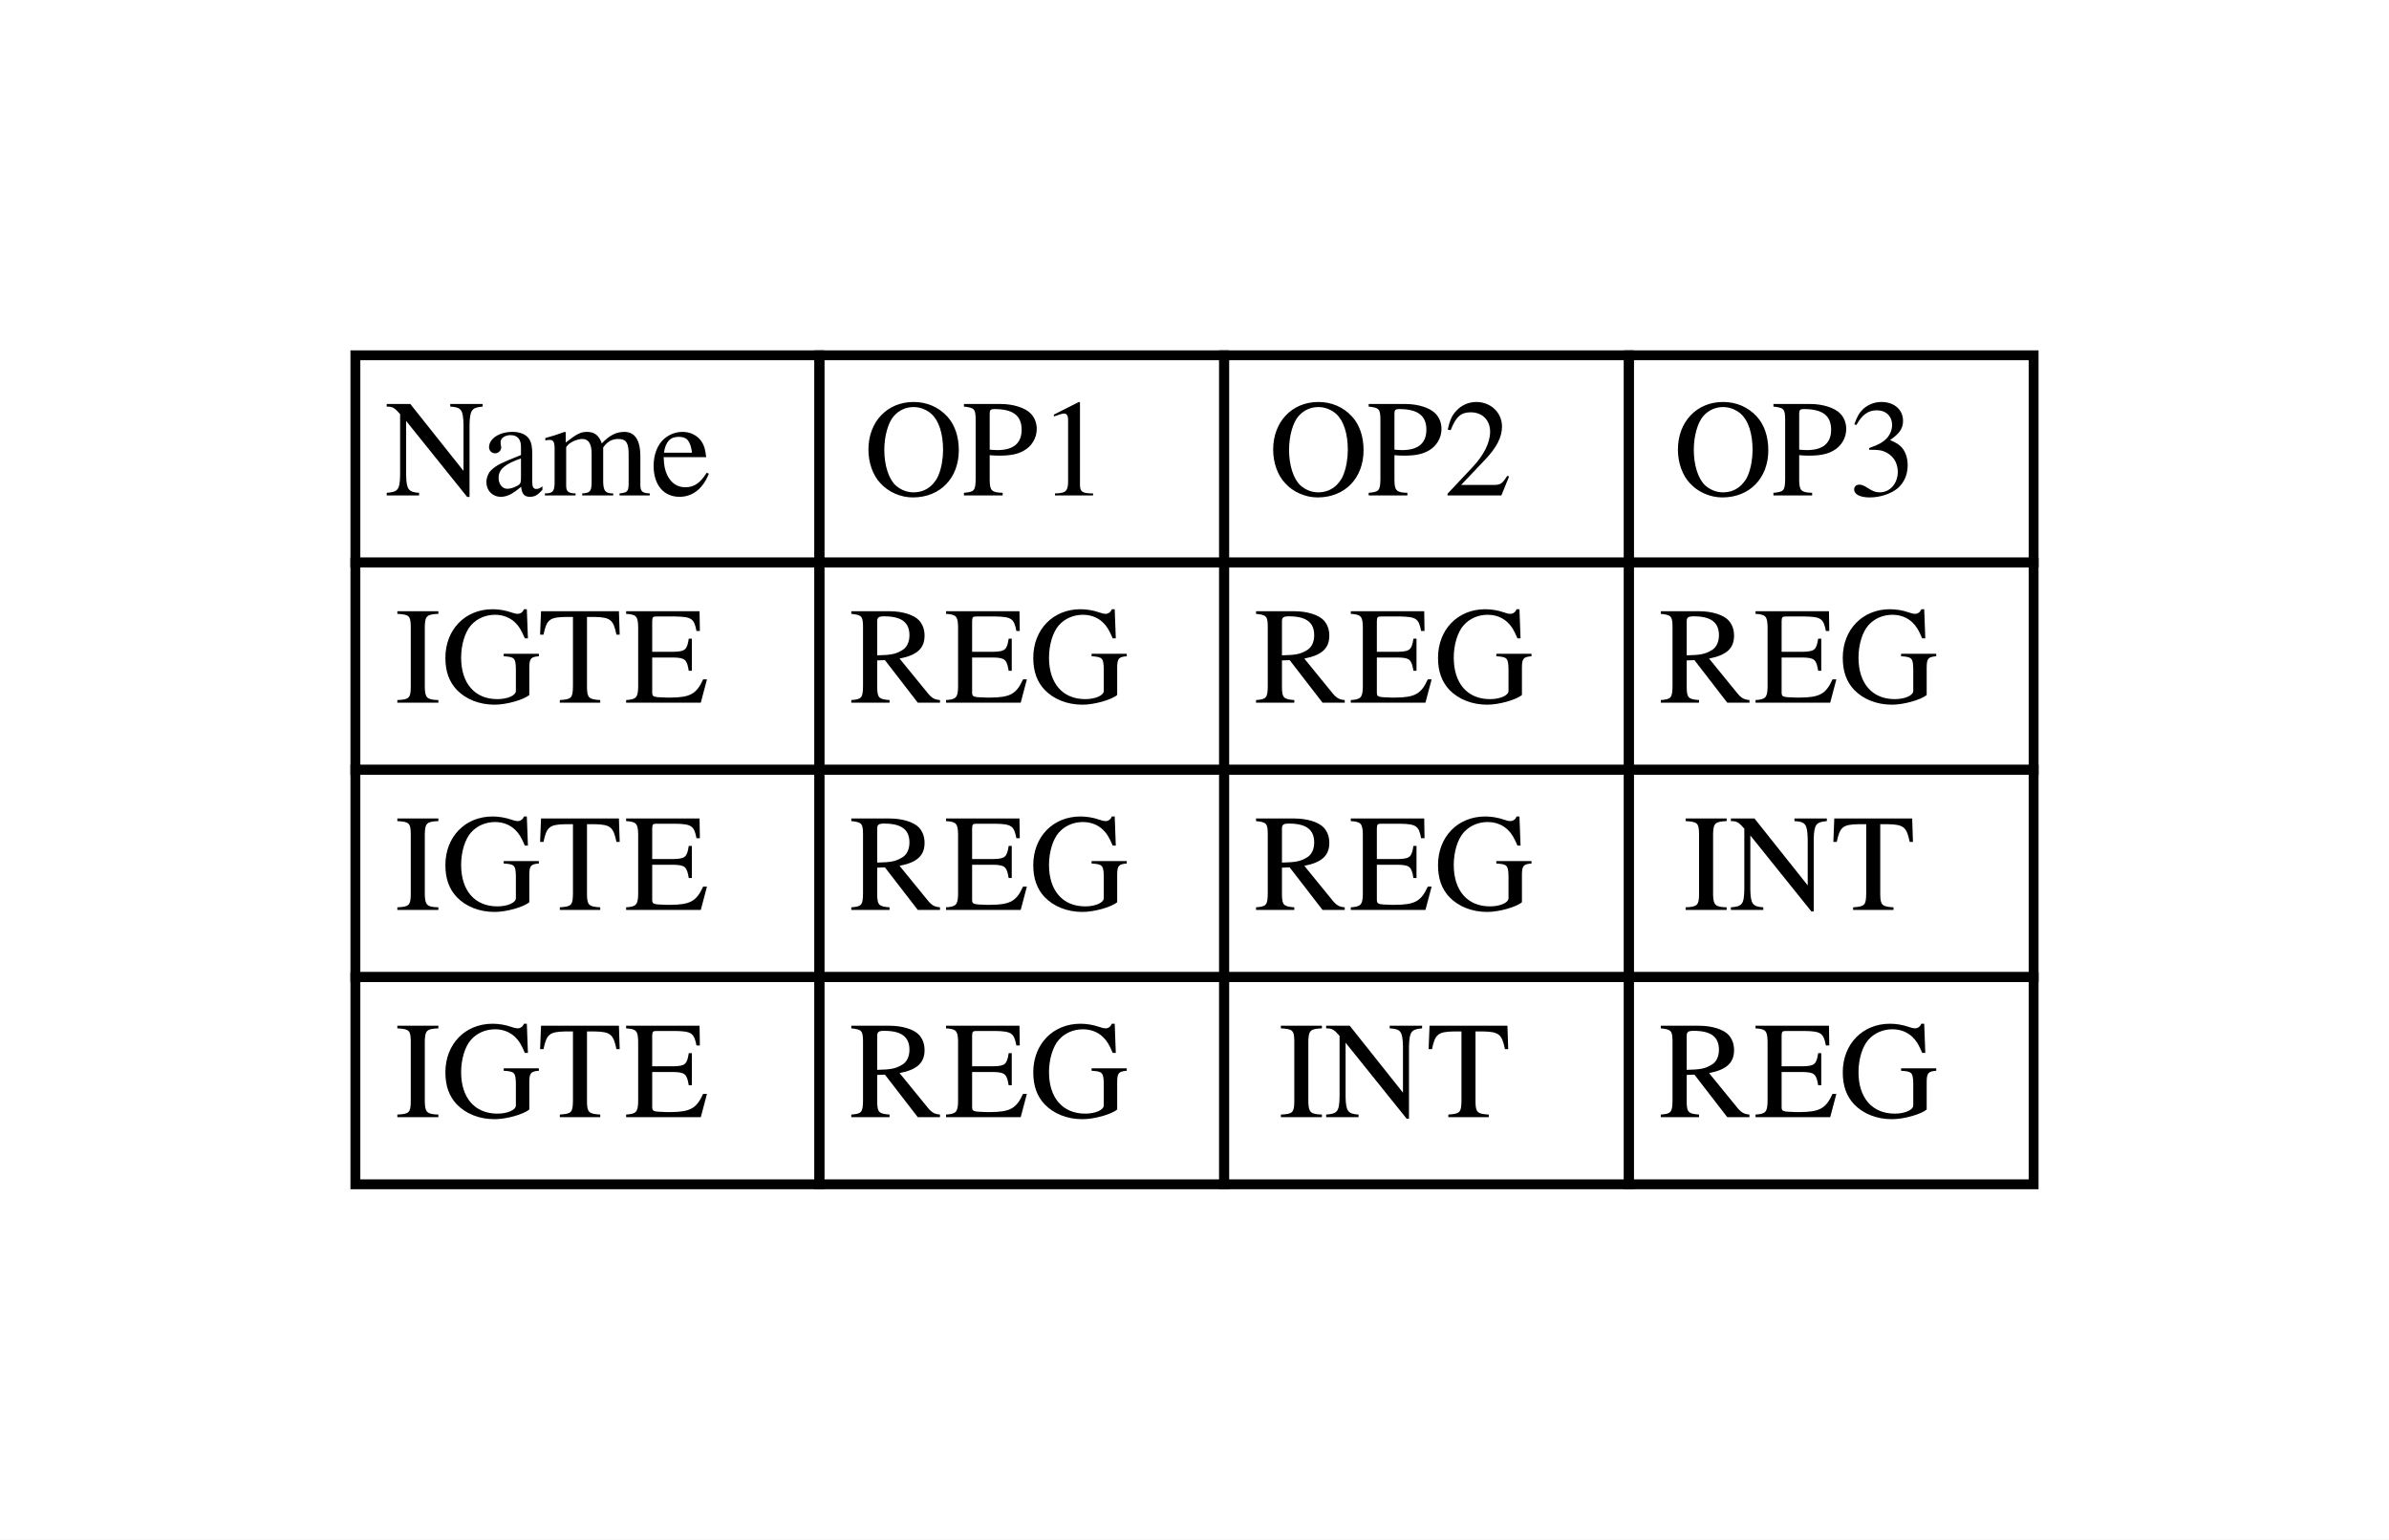
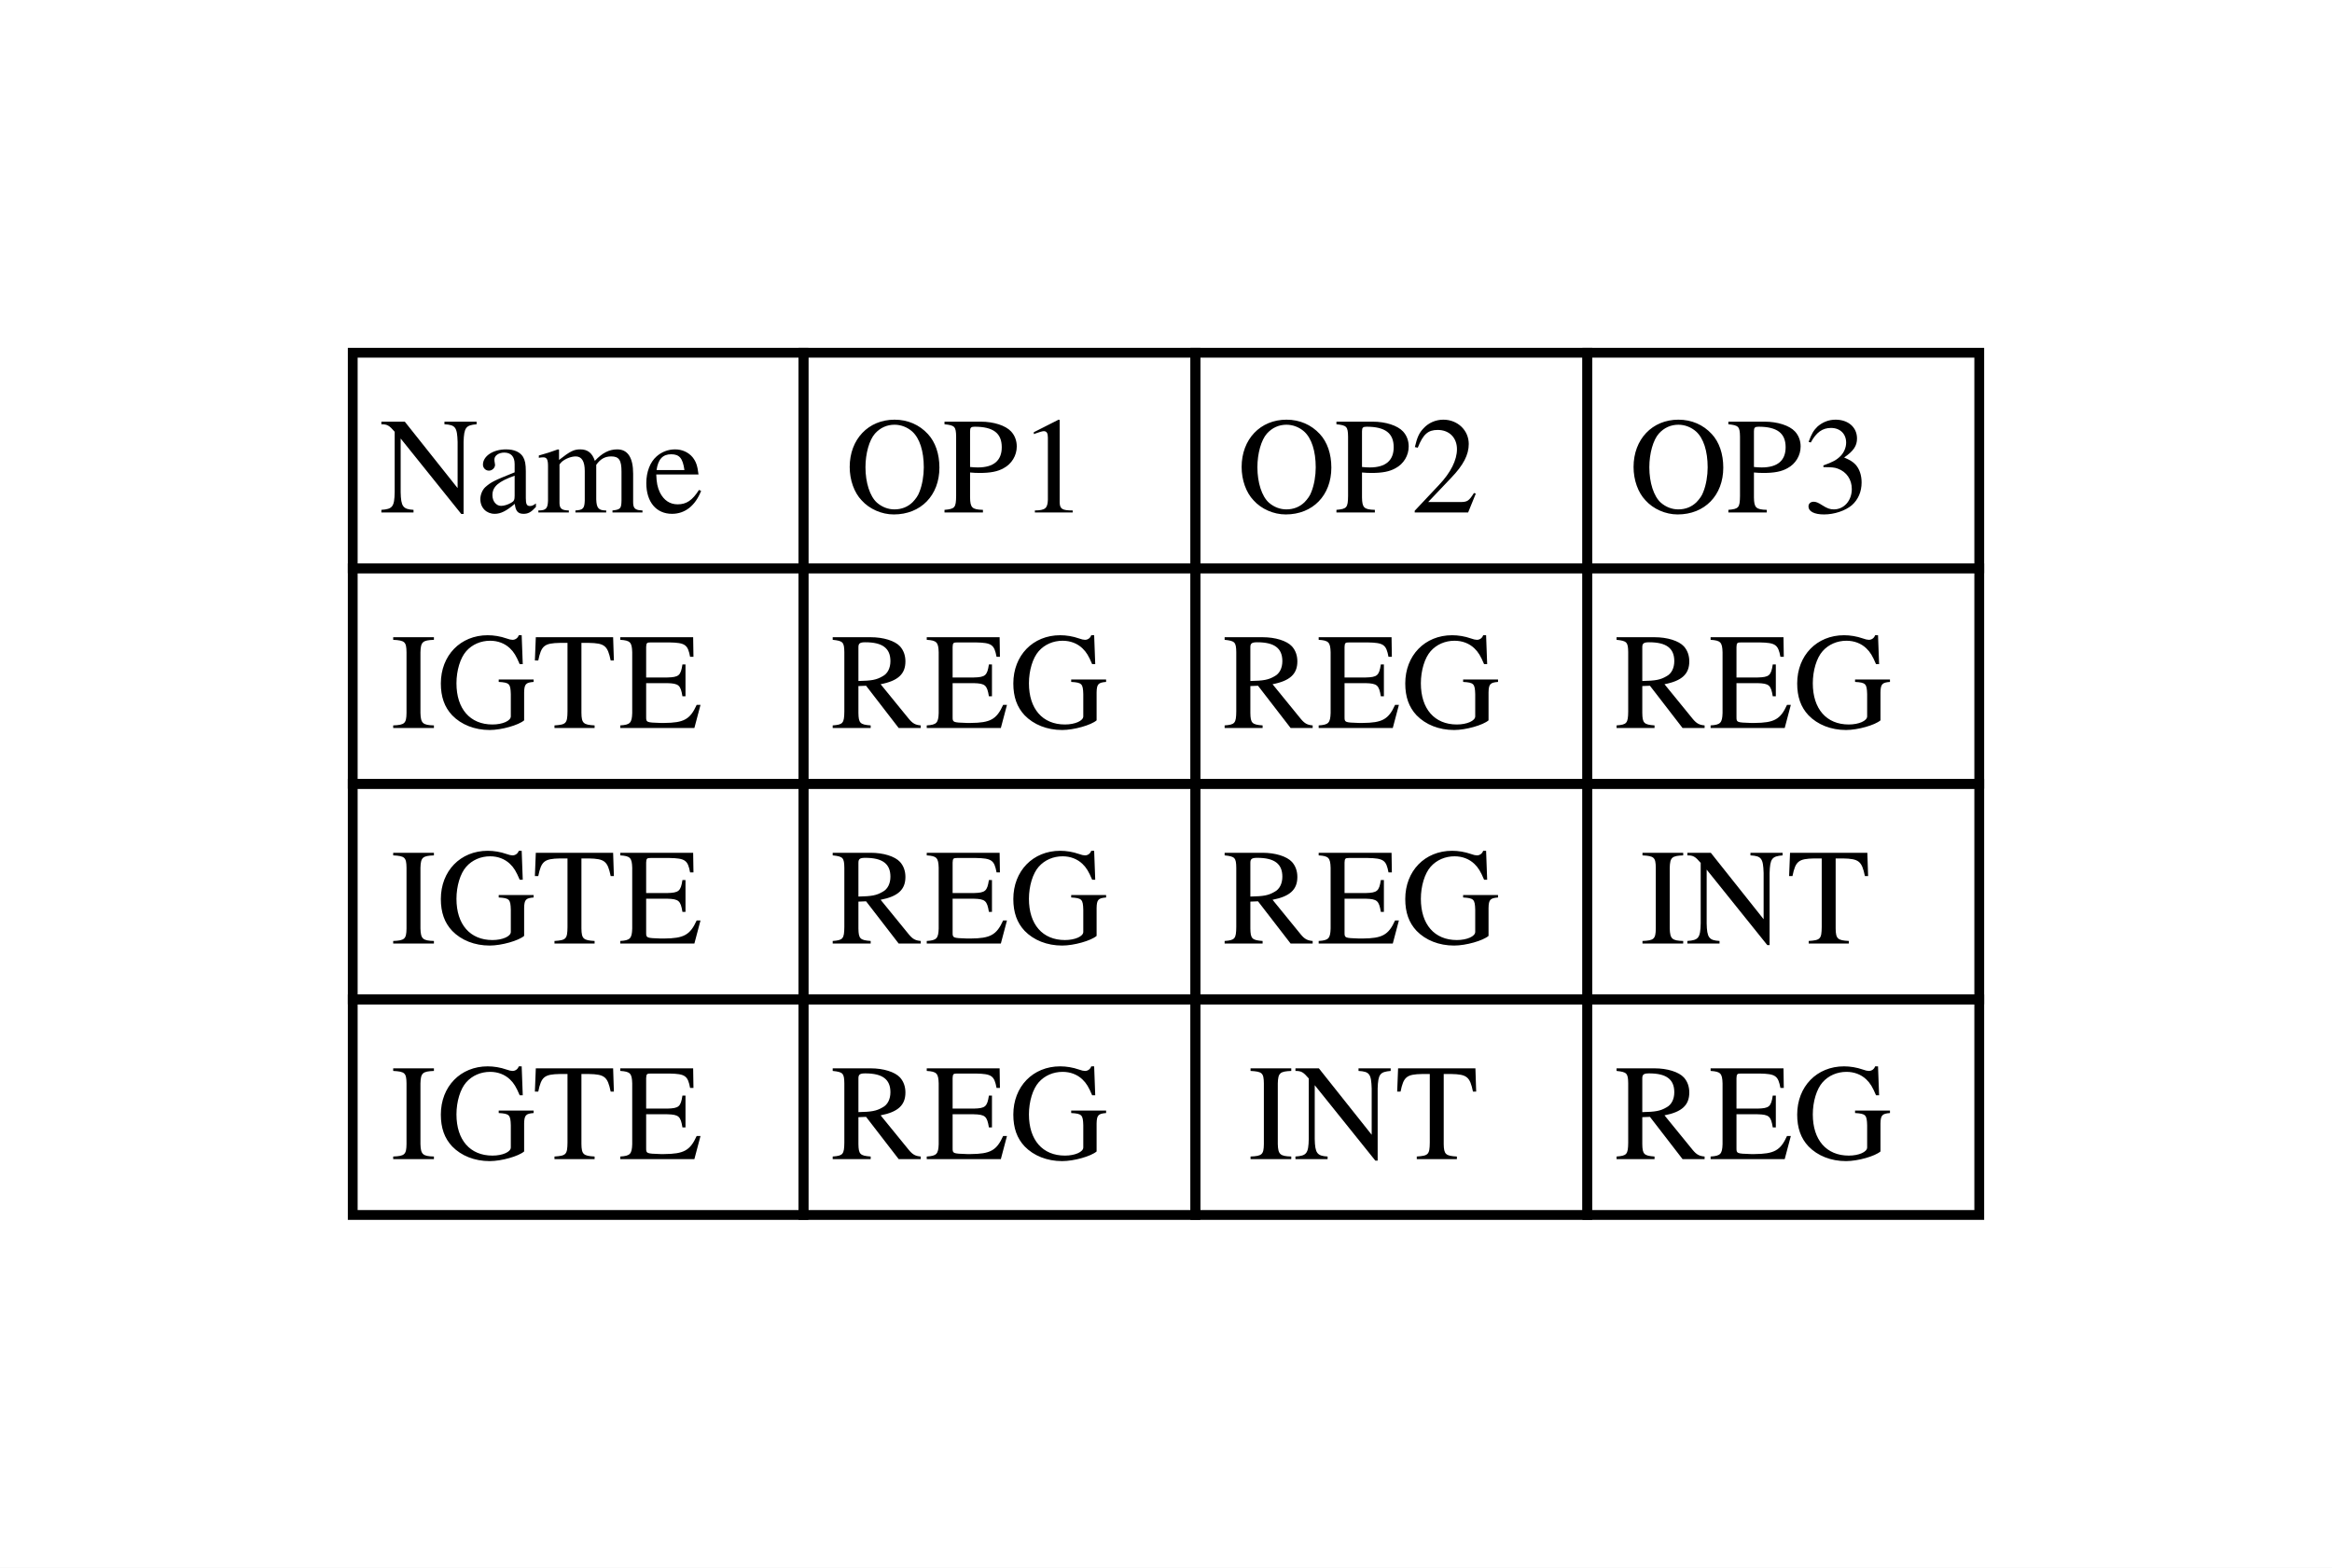
- <svg xmlns="http://www.w3.org/2000/svg" width="242pt" height="156pt" viewBox="0.00 0.00 242.00 156.00">
-   <g id="graph0" class="graph" transform="scale(1 1) rotate(0) translate(36 120)">
-     <polygon fill="white" stroke="none" points="-36,36 -36,-120 206,-120 206,36 -36,36" />
+ <svg xmlns="http://www.w3.org/2000/svg" width="238pt" height="160pt" viewBox="0.00 0.00 238.00 160.00">
+   <g id="graph0" class="graph" transform="scale(1 1) rotate(0) translate(36 124)">
+     <polygon fill="white" stroke="none" points="-36,36 -36,-124 202,-124 202,36 -36,36" />
    <g id="node1" class="node">
-       <polygon fill="none" stroke="black" points="0,-63 0,-84 47,-84 47,-63 0,-63" />
-       <text text-anchor="start" x="3" y="-69.8" font-family="Times,serif" font-size="14.00"> Name </text>
-       <polygon fill="none" stroke="black" points="47,-63 47,-84 88,-84 88,-63 47,-63" />
-       <text text-anchor="start" x="51.5" y="-69.8" font-family="Times,serif" font-size="14.00"> OP1 </text>
-       <polygon fill="none" stroke="black" points="88,-63 88,-84 129,-84 129,-63 88,-63" />
-       <text text-anchor="start" x="92.5" y="-69.8" font-family="Times,serif" font-size="14.00"> OP2 </text>
-       <polygon fill="none" stroke="black" points="129,-63 129,-84 170,-84 170,-63 129,-63" />
-       <text text-anchor="start" x="133.5" y="-69.8" font-family="Times,serif" font-size="14.00"> OP3 </text>
-       <polygon fill="none" stroke="black" points="0,-42 0,-63 47,-63 47,-42 0,-42" />
-       <text text-anchor="start" x="4" y="-48.8" font-family="Times,serif" font-size="14.00"> IGTE </text>
-       <polygon fill="none" stroke="black" points="47,-42 47,-63 88,-63 88,-42 47,-42" />
-       <text text-anchor="start" x="50" y="-48.8" font-family="Times,serif" font-size="14.00"> REG </text>
-       <polygon fill="none" stroke="black" points="88,-42 88,-63 129,-63 129,-42 88,-42" />
-       <text text-anchor="start" x="91" y="-48.8" font-family="Times,serif" font-size="14.00"> REG </text>
-       <polygon fill="none" stroke="black" points="129,-42 129,-63 170,-63 170,-42 129,-42" />
-       <text text-anchor="start" x="132" y="-48.8" font-family="Times,serif" font-size="14.00"> REG </text>
-       <polygon fill="none" stroke="black" points="0,-21 0,-42 47,-42 47,-21 0,-21" />
-       <text text-anchor="start" x="4" y="-27.8" font-family="Times,serif" font-size="14.00"> IGTE </text>
-       <polygon fill="none" stroke="black" points="47,-21 47,-42 88,-42 88,-21 47,-21" />
-       <text text-anchor="start" x="50" y="-27.8" font-family="Times,serif" font-size="14.00"> REG </text>
-       <polygon fill="none" stroke="black" points="88,-21 88,-42 129,-42 129,-21 88,-21" />
-       <text text-anchor="start" x="91" y="-27.8" font-family="Times,serif" font-size="14.00"> REG </text>
-       <polygon fill="none" stroke="black" points="129,-21 129,-42 170,-42 170,-21 129,-21" />
-       <text text-anchor="start" x="134.5" y="-27.8" font-family="Times,serif" font-size="14.00"> INT </text>
-       <polygon fill="none" stroke="black" points="0,0 0,-21 47,-21 47,0 0,0" />
-       <text text-anchor="start" x="4" y="-6.8" font-family="Times,serif" font-size="14.00"> IGTE </text>
-       <polygon fill="none" stroke="black" points="47,0 47,-21 88,-21 88,0 47,0" />
-       <text text-anchor="start" x="50" y="-6.8" font-family="Times,serif" font-size="14.00"> REG </text>
-       <polygon fill="none" stroke="black" points="88,0 88,-21 129,-21 129,0 88,0" />
-       <text text-anchor="start" x="93.5" y="-6.8" font-family="Times,serif" font-size="14.00"> INT </text>
-       <polygon fill="none" stroke="black" points="129,0 129,-21 170,-21 170,0 129,0" />
-       <text text-anchor="start" x="132" y="-6.8" font-family="Times,serif" font-size="14.00"> REG </text>
+       <polygon fill="none" stroke="black" points="0,-66 0,-88 46,-88 46,-66 0,-66" />
+       <text text-anchor="start" x="2.75" y="-71.7" font-family="Times,serif" font-size="14.00"> Name </text>
+       <polygon fill="none" stroke="black" points="46,-66 46,-88 86,-88 86,-66 46,-66" />
+       <text text-anchor="start" x="50.25" y="-71.7" font-family="Times,serif" font-size="14.00"> OP1 </text>
+       <polygon fill="none" stroke="black" points="86,-66 86,-88 126,-88 126,-66 86,-66" />
+       <text text-anchor="start" x="90.25" y="-71.7" font-family="Times,serif" font-size="14.00"> OP2 </text>
+       <polygon fill="none" stroke="black" points="126,-66 126,-88 166,-88 166,-66 126,-66" />
+       <text text-anchor="start" x="130.25" y="-71.7" font-family="Times,serif" font-size="14.00"> OP3 </text>
+       <polygon fill="none" stroke="black" points="0,-44 0,-66 46,-66 46,-44 0,-44" />
+       <text text-anchor="start" x="3.88" y="-49.7" font-family="Times,serif" font-size="14.00"> IGTE </text>
+       <polygon fill="none" stroke="black" points="46,-44 46,-66 86,-66 86,-44 46,-44" />
+       <text text-anchor="start" x="48.75" y="-49.7" font-family="Times,serif" font-size="14.00"> REG </text>
+       <polygon fill="none" stroke="black" points="86,-44 86,-66 126,-66 126,-44 86,-44" />
+       <text text-anchor="start" x="88.75" y="-49.7" font-family="Times,serif" font-size="14.00"> REG </text>
+       <polygon fill="none" stroke="black" points="126,-44 126,-66 166,-66 166,-44 126,-44" />
+       <text text-anchor="start" x="128.75" y="-49.7" font-family="Times,serif" font-size="14.00"> REG </text>
+       <polygon fill="none" stroke="black" points="0,-22 0,-44 46,-44 46,-22 0,-22" />
+       <text text-anchor="start" x="3.88" y="-27.7" font-family="Times,serif" font-size="14.00"> IGTE </text>
+       <polygon fill="none" stroke="black" points="46,-22 46,-44 86,-44 86,-22 46,-22" />
+       <text text-anchor="start" x="48.75" y="-27.7" font-family="Times,serif" font-size="14.00"> REG </text>
+       <polygon fill="none" stroke="black" points="86,-22 86,-44 126,-44 126,-22 86,-22" />
+       <text text-anchor="start" x="88.75" y="-27.7" font-family="Times,serif" font-size="14.00"> REG </text>
+       <polygon fill="none" stroke="black" points="126,-22 126,-44 166,-44 166,-22 126,-22" />
+       <text text-anchor="start" x="131.38" y="-27.7" font-family="Times,serif" font-size="14.00"> INT </text>
+       <polygon fill="none" stroke="black" points="0,0 0,-22 46,-22 46,0 0,0" />
+       <text text-anchor="start" x="3.88" y="-5.7" font-family="Times,serif" font-size="14.00"> IGTE </text>
+       <polygon fill="none" stroke="black" points="46,0 46,-22 86,-22 86,0 46,0" />
+       <text text-anchor="start" x="48.75" y="-5.7" font-family="Times,serif" font-size="14.00"> REG </text>
+       <polygon fill="none" stroke="black" points="86,0 86,-22 126,-22 126,0 86,0" />
+       <text text-anchor="start" x="91.38" y="-5.7" font-family="Times,serif" font-size="14.00"> INT </text>
+       <polygon fill="none" stroke="black" points="126,0 126,-22 166,-22 166,0 126,0" />
+       <text text-anchor="start" x="128.75" y="-5.7" font-family="Times,serif" font-size="14.00"> REG </text>
    </g>
  </g>
</svg>
